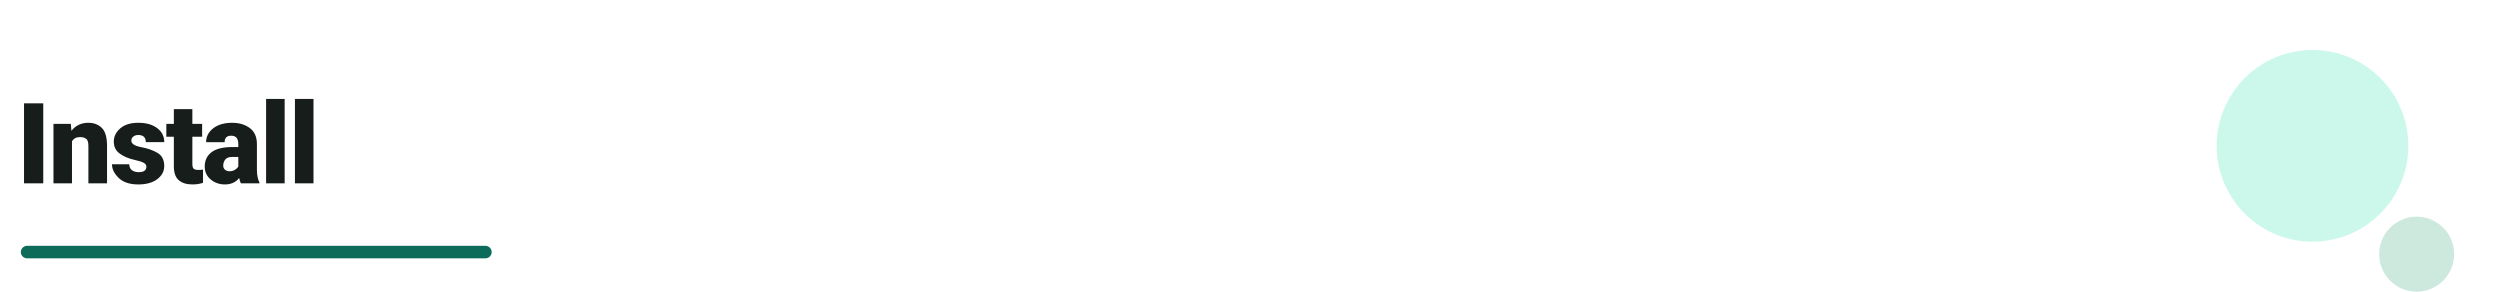
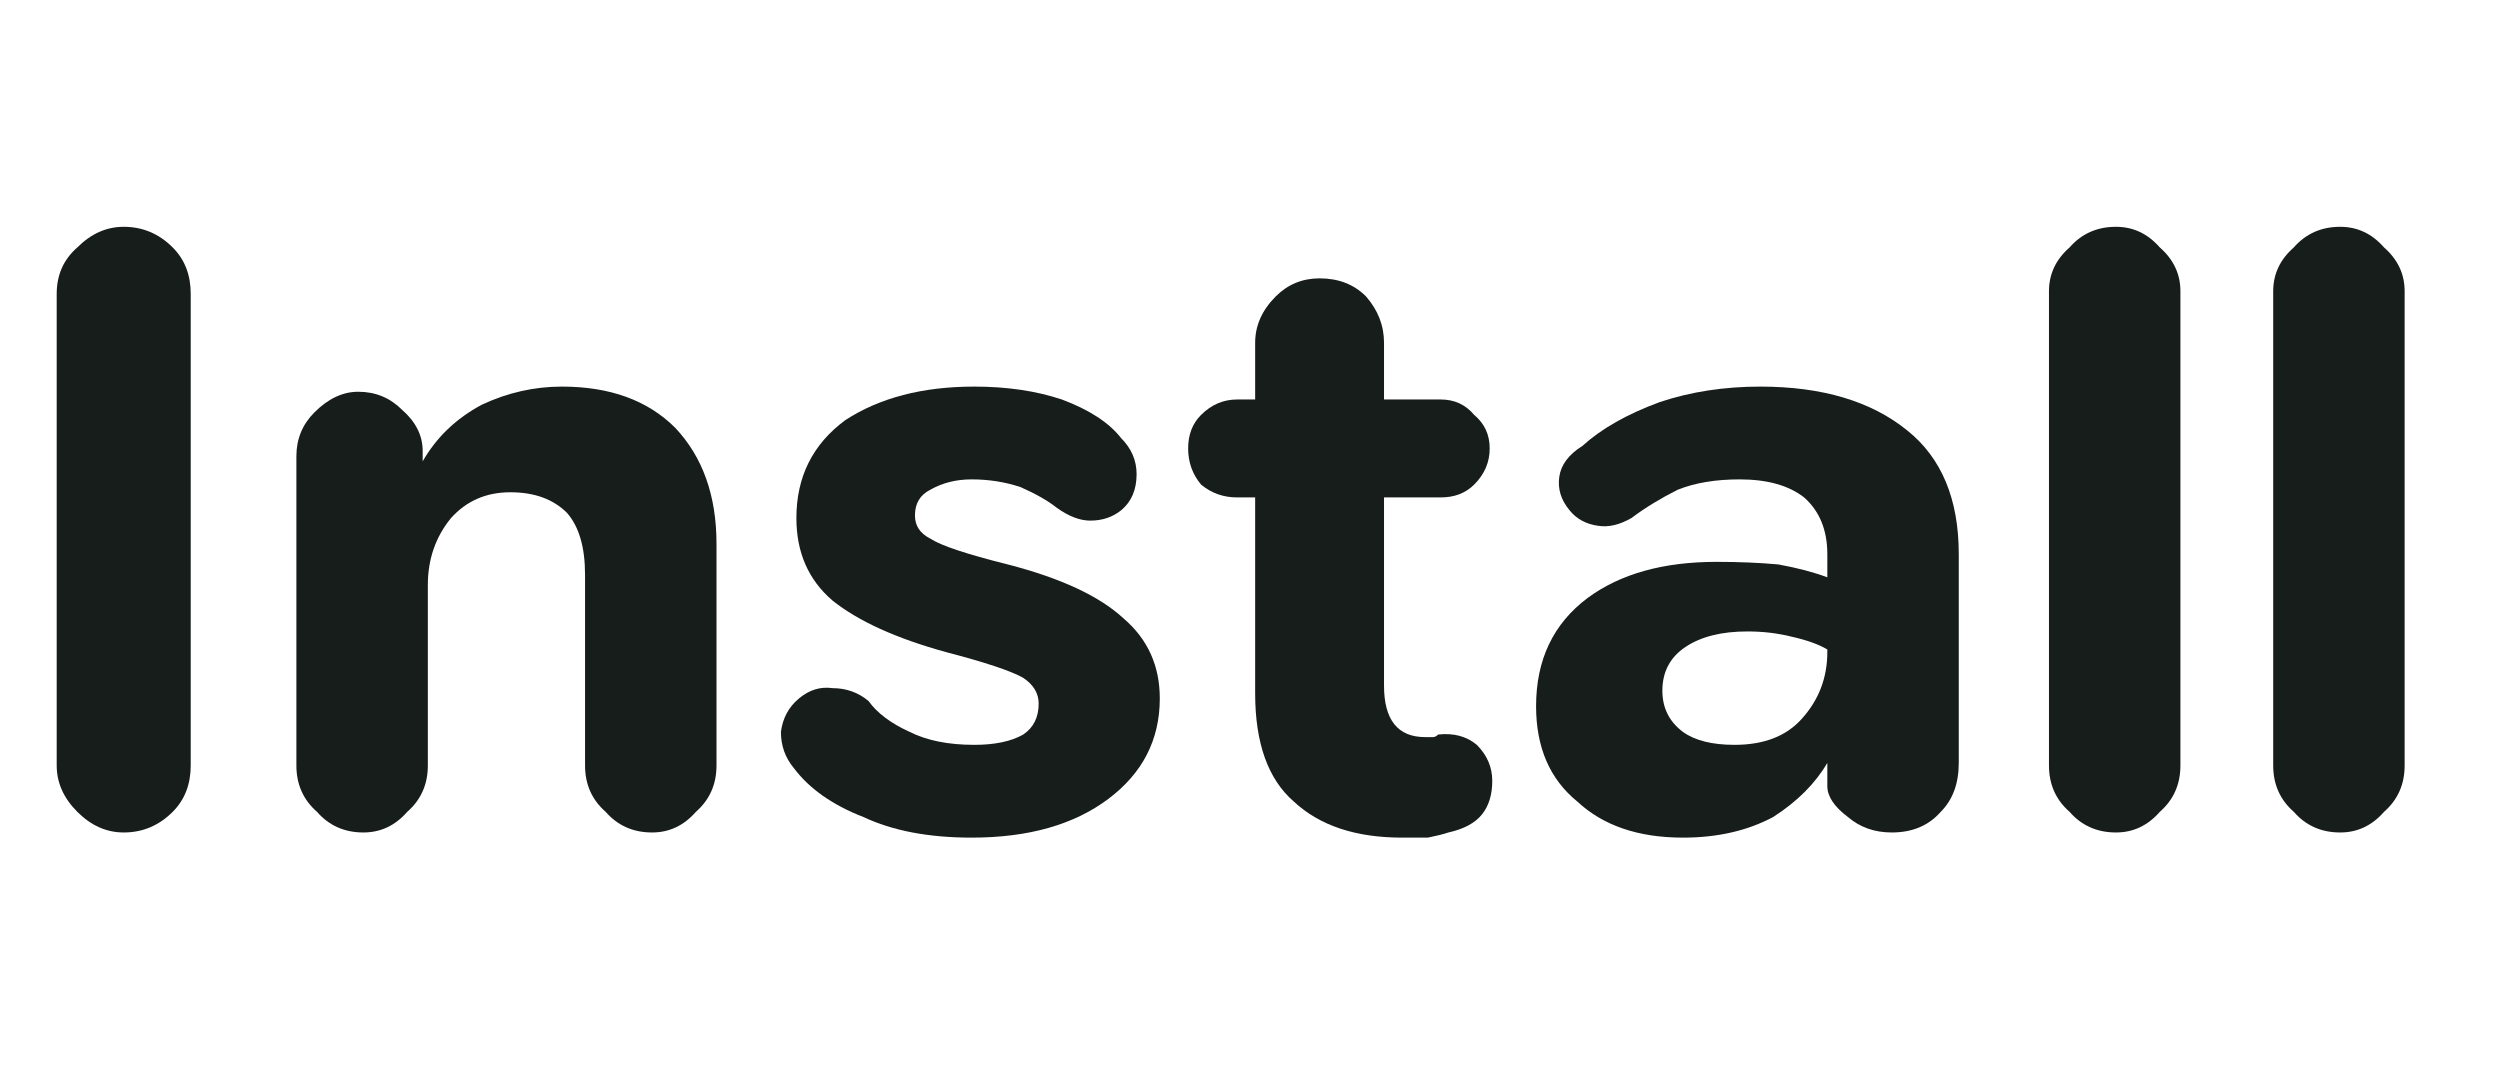
- <svg xmlns="http://www.w3.org/2000/svg" width="1200" height="140" viewBox="0 0 1200 140" role="img" aria-label="Install">
-   <circle cx="1110" cy="70" r="46" fill="#A1F2DB" opacity="0.55" />
-   <circle cx="1160" cy="122" r="18" fill="#CDE9DE" />
-   <text x="8" y="88" font-family="-apple-system,'Segoe UI',Roboto,Helvetica,Arial,sans-serif" font-size="54" font-weight="800" letter-spacing="-1" fill="#171D1B">Install</text>
-   <rect x="10" y="118" width="226" height="6" rx="3" fill="#0C6B59" />
+ <svg xmlns="http://www.w3.org/2000/svg" width="97" height="42" viewBox="0 0 97 42" role="img" aria-label="Install">
+   <defs>
+     <path id="g0" d="M4.8 0.3Q3.8 0.3 3 -0.5Q2.2 -1.3 2.2 -2.3L2.2 -20.6Q2.2 -21.7 3 -22.4Q3.8 -23.2 4.8 -23.2L4.8 -23.2Q5.9 -23.2 6.7 -22.4Q7.4 -21.7 7.4 -20.6L7.4 -2.3Q7.4 -1.2 6.7 -0.5Q5.9 0.3 4.8 0.3L4.8 0.3Z" />
+     <path id="g1" d="M1.8 -2.3L1.8 -14.3Q1.8 -15.3 2.5 -16Q3.3 -16.8 4.2 -16.8L4.2 -16.8Q5.2 -16.8 5.9 -16.1Q6.7 -15.4 6.7 -14.5L6.7 -13.4L6.1 -14.1L6.7 -14.1Q7.5 -15.5 9 -16.3Q10.5 -17 12.1 -17Q14.9 -17 16.5 -15.4Q18.1 -13.7 18.1 -10.9L18.1 -2.3Q18.1 -1.2 17.3 -0.5Q16.6 0.3 15.6 0.3L15.6 0.3Q14.5 0.3 13.8 -0.5Q13 -1.2 13 -2.3L13 -9.7Q13 -11.3 12.3 -12.1Q11.5 -12.9 10.1 -12.9Q8.7 -12.9 7.8 -11.9Q6.9 -10.8 6.9 -9.3L6.9 -2.3Q6.9 -1.2 6.1 -0.5Q5.4 0.3 4.4 0.3L4.4 0.3Q3.3 0.3 2.6 -0.5Q1.8 -1.2 1.8 -2.3Z" />
+     <path id="g2" d="M8.3 0.5Q5.8 0.5 4.1 -0.3Q2.3 -1 1.4 -2.2Q0.9 -2.8 0.9 -3.6Q1 -4.4 1.6 -4.9L1.6 -4.9Q2.2 -5.4 2.9 -5.3Q3.7 -5.3 4.3 -4.8Q4.8 -4.1 5.9 -3.6Q6.9 -3.1 8.4 -3.1Q9.6 -3.1 10.3 -3.5Q10.9 -3.9 10.9 -4.7L10.9 -4.7Q10.9 -5.3 10.3 -5.7Q9.6 -6.1 7.3 -6.7Q4.4 -7.5 2.9 -8.7Q1.5 -9.9 1.5 -11.9L1.5 -11.9Q1.5 -14.3 3.4 -15.7Q5.4 -17 8.4 -17Q10.3 -17 11.8 -16.5Q13.4 -15.9 14.1 -15Q14.7 -14.4 14.7 -13.6Q14.7 -12.7 14.1 -12.2L14.1 -12.2Q13.6 -11.8 12.9 -11.8Q12.3 -11.8 11.6 -12.3Q11.1 -12.7 10.2 -13.1Q9.3 -13.4 8.3 -13.4Q7.4 -13.4 6.7 -13Q6.1 -12.7 6.1 -12L6.1 -12Q6.1 -11.4 6.7 -11.1Q7.3 -10.7 9.7 -10.1Q12.8 -9.3 14.2 -8Q15.6 -6.8 15.6 -4.9L15.6 -4.9Q15.6 -2.5 13.6 -1Q11.6 0.5 8.3 0.5Z" />
+     <path id="g3" d="M8.7 0.5Q6 0.5 4.5 -0.9Q3 -2.2 3 -5.1L3 -18.7Q3 -19.7 3.8 -20.5Q4.5 -21.2 5.5 -21.2L5.5 -21.2Q6.6 -21.2 7.3 -20.5Q8 -19.7 8 -18.7L8 -5.4Q8 -4.4 8.4 -3.9Q8.8 -3.4 9.6 -3.4Q9.8 -3.4 9.9 -3.4Q10 -3.4 10.1 -3.5Q11 -3.6 11.6 -3.1Q12.2 -2.5 12.2 -1.7L12.2 -1.7Q12.2 -0.9 11.8 -0.4Q11.4 0.1 10.5 0.3Q10.2 0.4 9.7 0.5Q9.2 0.5 8.7 0.5ZM2.3 -12.7Q1.5 -12.7 0.9 -13.2Q0.4 -13.8 0.4 -14.6L0.4 -14.6Q0.4 -15.4 0.9 -15.9Q1.5 -16.5 2.3 -16.5L10.2 -16.5Q11 -16.5 11.5 -15.9Q12.1 -15.4 12.1 -14.6L12.1 -14.6Q12.1 -13.8 11.5 -13.2Q11 -12.7 10.2 -12.7L2.3 -12.7Z" />
+     <path id="g4" d="M6.5 0.5Q3.9 0.5 2.4 -0.9Q0.8 -2.2 0.8 -4.6L0.8 -4.6Q0.8 -7.3 2.8 -8.8Q4.7 -10.2 7.8 -10.2Q9.1 -10.2 10.2 -10.1Q11.3 -9.9 12.1 -9.6L12.1 -10.5Q12.1 -11.9 11.2 -12.7Q10.3 -13.4 8.7 -13.4Q7.3 -13.4 6.3 -13Q5.3 -12.5 4.5 -11.9Q3.8 -11.5 3.2 -11.6Q2.5 -11.7 2.1 -12.2L2.1 -12.2Q1.6 -12.8 1.7 -13.5Q1.8 -14.2 2.6 -14.7Q3.7 -15.7 5.6 -16.4Q7.4 -17 9.5 -17Q13.1 -17 15.2 -15.3Q17.2 -13.7 17.2 -10.5L17.2 -2.4Q17.2 -1.2 16.5 -0.5Q15.8 0.3 14.6 0.3L14.6 0.3Q13.6 0.3 12.9 -0.3Q12.1 -0.9 12.1 -1.5L12.1 -3.5L13.1 -2.4L12.1 -2.4Q11.4 -1.2 10 -0.3Q8.5 0.5 6.5 0.5ZM8.5 -3.1Q10.2 -3.1 11.1 -4.1Q12.1 -5.2 12.1 -6.7L12.1 -6.8Q11.6 -7.1 10.7 -7.3Q9.9 -7.5 9 -7.5Q7.5 -7.5 6.6 -6.9Q5.7 -6.3 5.7 -5.2L5.7 -5.2Q5.7 -4.2 6.5 -3.6Q7.2 -3.1 8.5 -3.1Z" />
+     <path id="g5" d="M4.4 0.3Q3.3 0.3 2.6 -0.5Q1.8 -1.2 1.8 -2.3L1.8 -20.7Q1.8 -21.7 2.6 -22.4Q3.3 -23.2 4.4 -23.2L4.4 -23.2Q5.4 -23.2 6.1 -22.4Q6.9 -21.7 6.9 -20.7L6.9 -2.3Q6.9 -1.2 6.1 -0.5Q5.4 0.3 4.4 0.3L4.4 0.3Z" />
+   </defs>
+   <g fill="#171D1B">
+     <use href="#g0" x="0" y="32" />
+     <use href="#g1" x="9.7" y="32" />
+     <use href="#g2" x="29.4" y="32" />
+     <use href="#g3" x="45.7" y="32" />
+     <use href="#g4" x="58.8" y="32" />
+     <use href="#g5" x="77.7" y="32" />
+     <use href="#g5" x="86.4" y="32" />
+   </g>
</svg>
